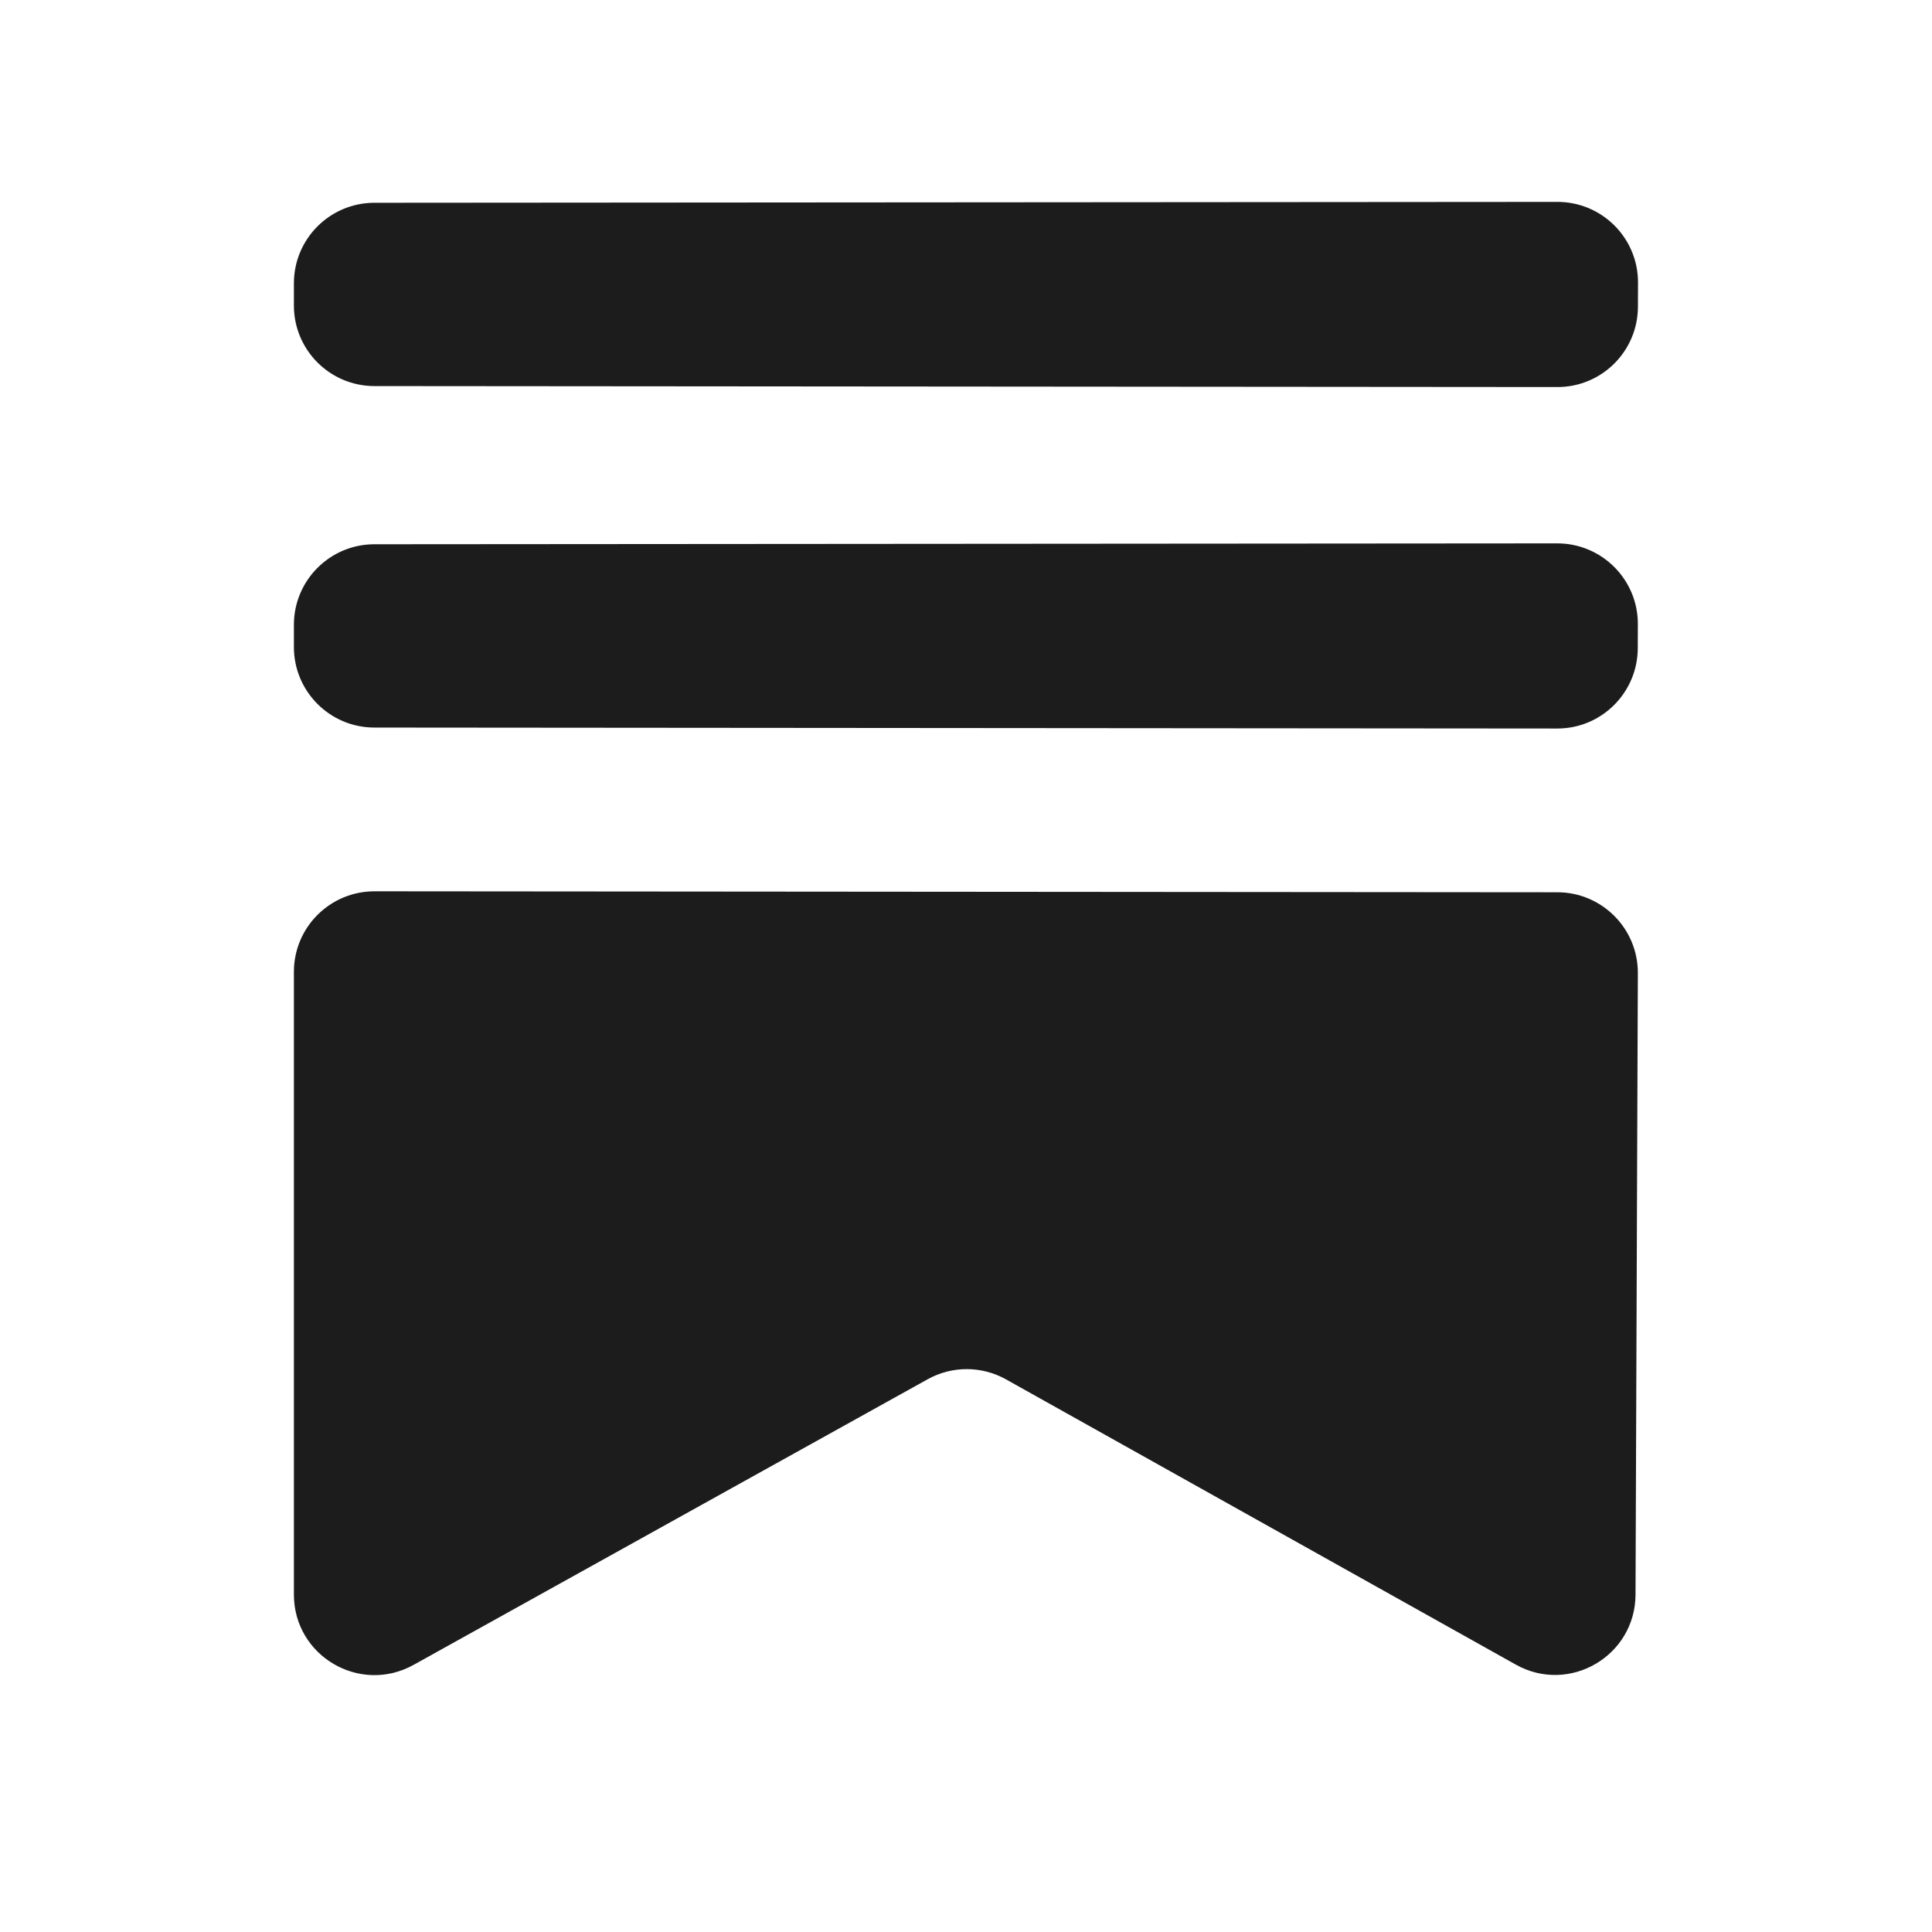
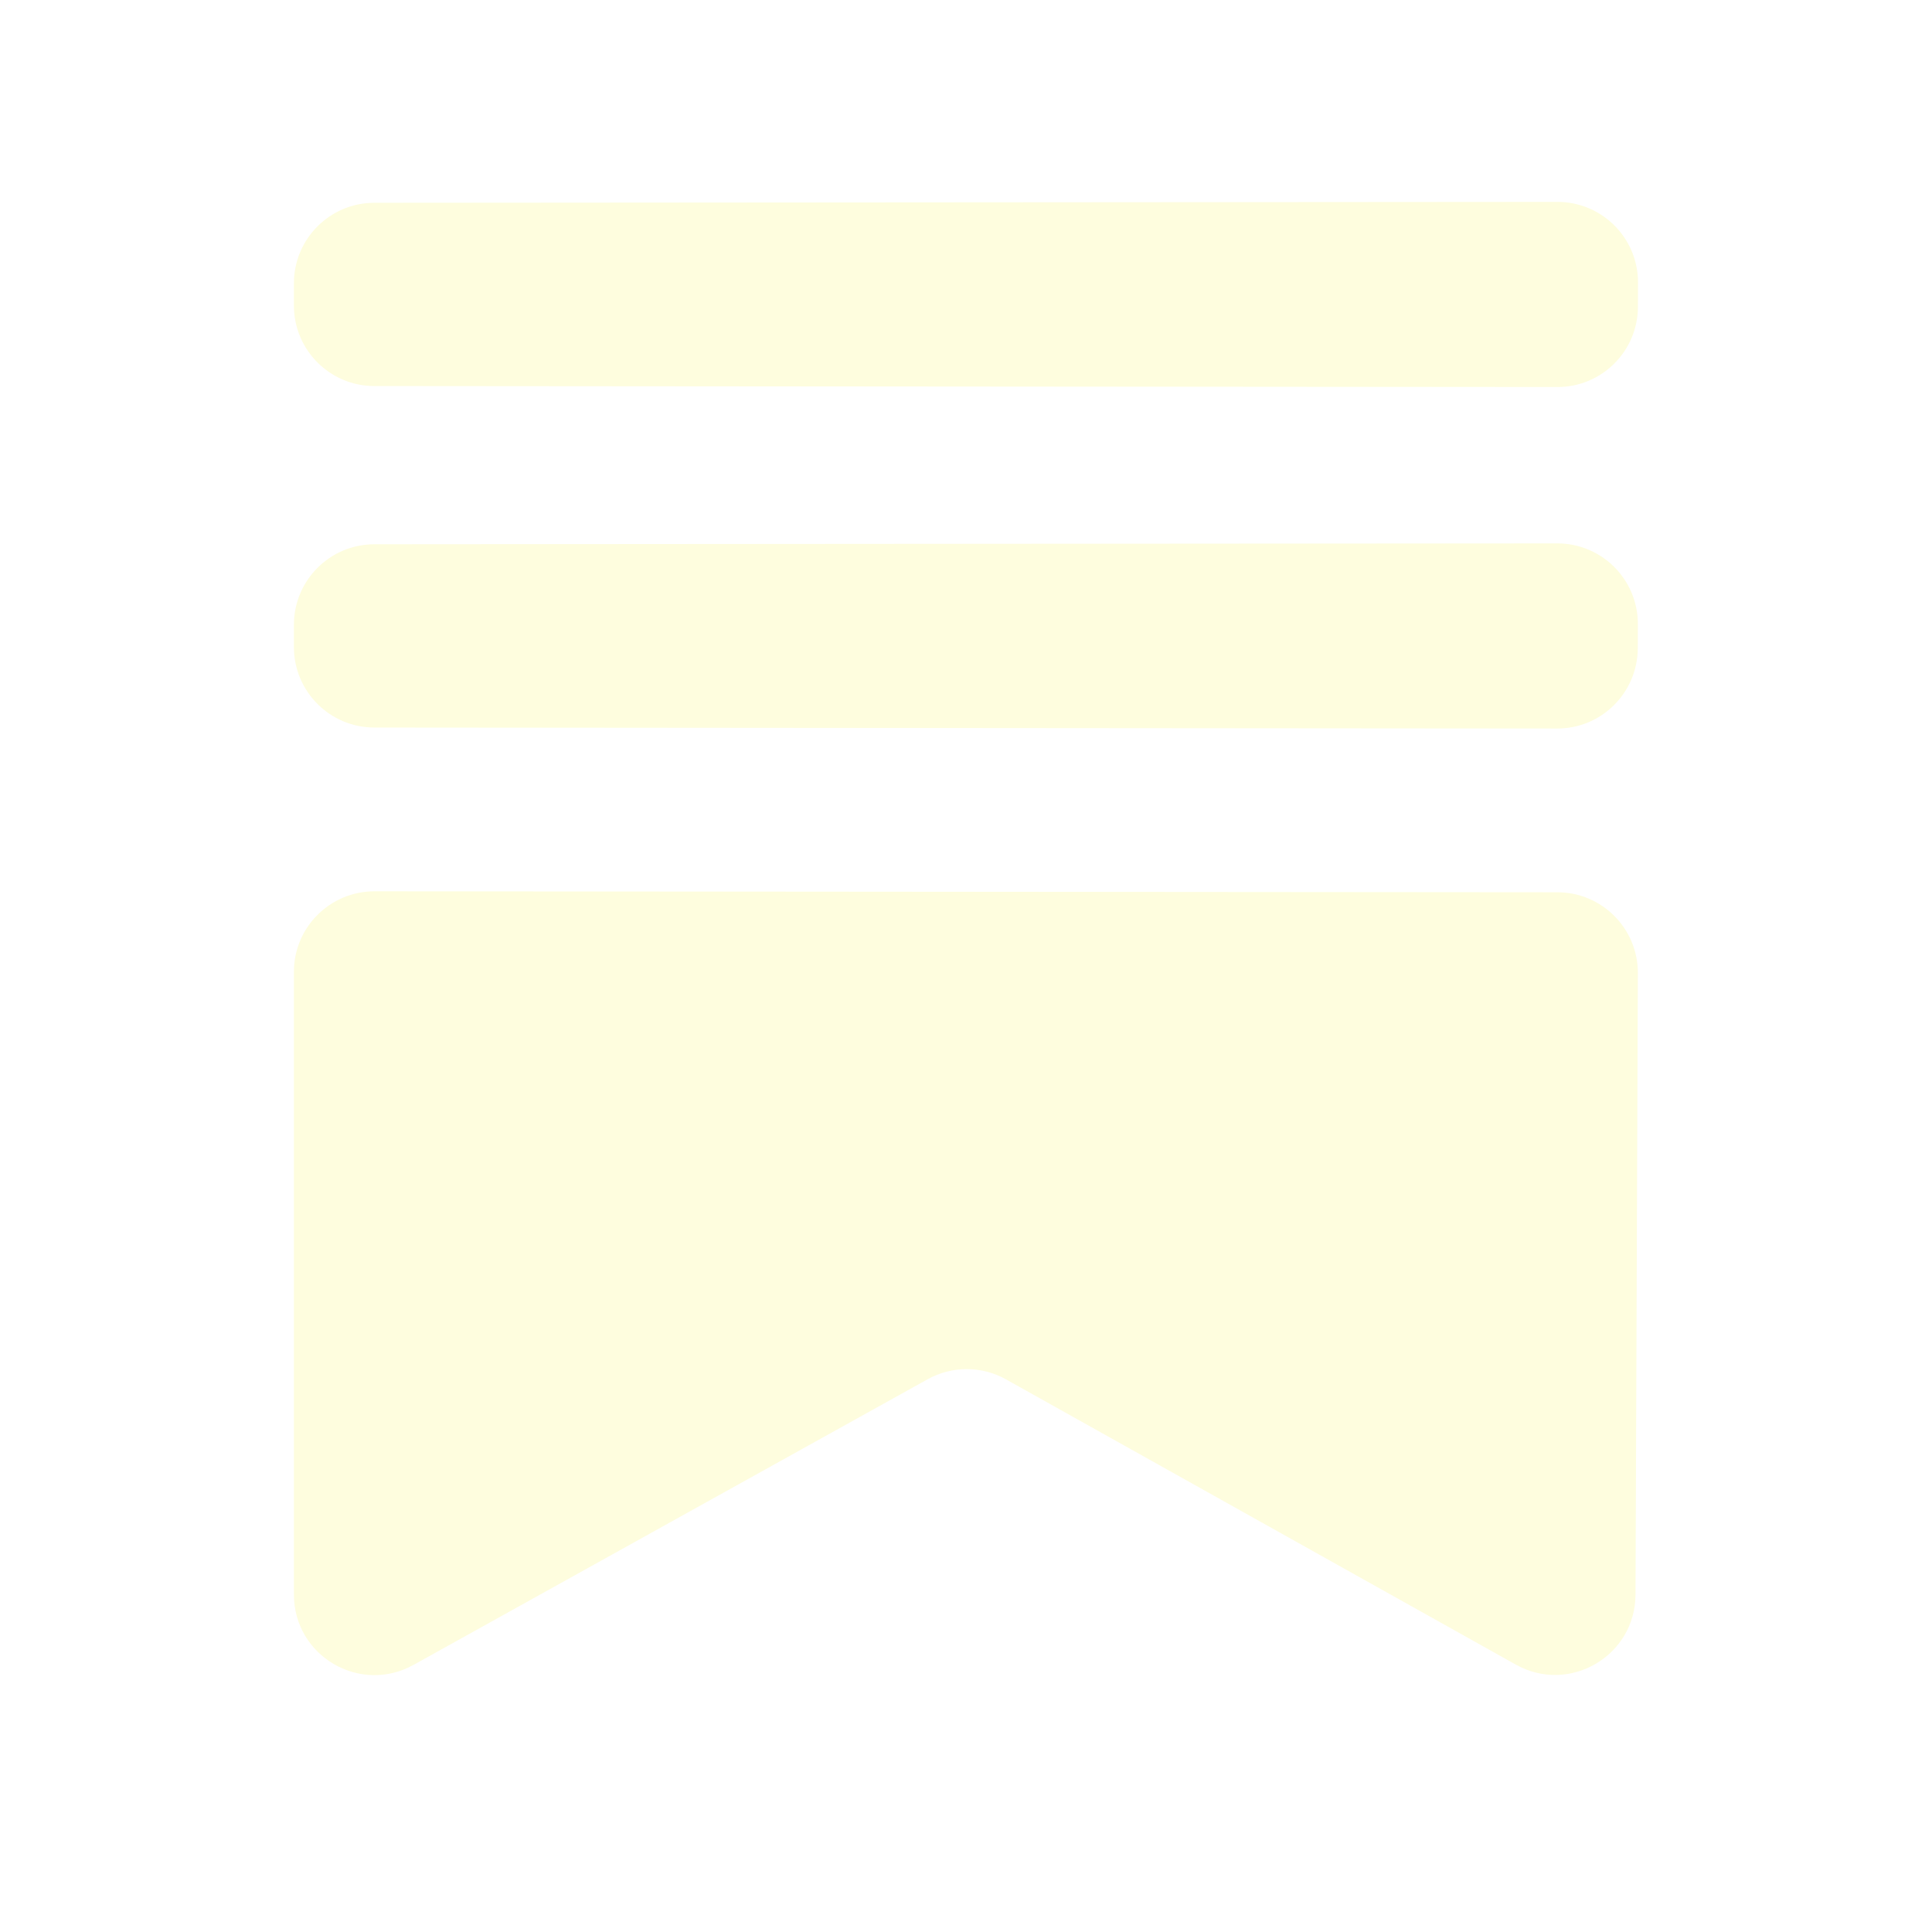
<svg xmlns="http://www.w3.org/2000/svg" preserveAspectRatio="none" overflow="visible" style="display: block;" width="24" height="24" viewBox="0 0 24 24" fill="none">
-   <g>
-     <path d="M20.317 19.809C20.314 20.572 19.494 21.051 18.829 20.678L12.497 17.135C12.195 16.966 11.826 16.965 11.523 17.134L5.137 20.682C4.47 21.052 3.651 20.571 3.651 19.808V12.072C3.651 11.519 4.1 11.072 4.652 11.072L19.347 11.084C19.9 11.085 20.348 11.535 20.346 12.088L20.317 19.809Z" fill="#1C1C1C" />
-     <path d="M4.651 4.796C4.099 4.796 3.651 4.348 3.651 3.796V3.519C3.651 2.967 4.099 2.519 4.651 2.519L19.347 2.508C19.901 2.508 20.349 2.957 20.348 3.51L20.347 3.81C20.346 4.362 19.898 4.809 19.346 4.808L4.651 4.796Z" fill="#1C1C1C" />
-     <path d="M4.651 9.038C4.099 9.038 3.651 8.59 3.651 8.038V7.761C3.651 7.209 4.099 6.761 4.651 6.761L19.345 6.75C19.899 6.75 20.348 7.2 20.346 7.754L20.345 8.054C20.342 8.605 19.895 9.051 19.344 9.05L4.651 9.038Z" fill="#1C1C1C" />
+   <g id="Frame">
+     <path id="Vector" d="M20.317 19.809C20.314 20.572 19.494 21.051 18.829 20.678L12.497 17.135C12.195 16.966 11.826 16.965 11.523 17.134L5.137 20.682C4.47 21.052 3.651 20.571 3.651 19.808V12.072C3.651 11.519 4.1 11.072 4.652 11.072L19.347 11.084C19.9 11.085 20.348 11.535 20.346 12.088L20.317 19.809Z" fill="#FEFDDE" />
+     <path id="Vector_2" d="M4.651 4.796C4.099 4.796 3.651 4.348 3.651 3.796V3.519C3.651 2.967 4.099 2.519 4.651 2.519L19.347 2.508C19.901 2.508 20.349 2.957 20.348 3.51L20.347 3.81C20.346 4.362 19.898 4.809 19.346 4.808L4.651 4.796Z" fill="#FEFDDE" />
+     <path id="Vector_3" d="M4.651 9.038C4.099 9.038 3.651 8.59 3.651 8.038V7.761C3.651 7.209 4.099 6.761 4.651 6.761L19.345 6.75C19.899 6.75 20.348 7.2 20.346 7.754L20.345 8.054C20.342 8.605 19.895 9.051 19.344 9.05L4.651 9.038Z" fill="#FEFDDE" />
  </g>
</svg>
